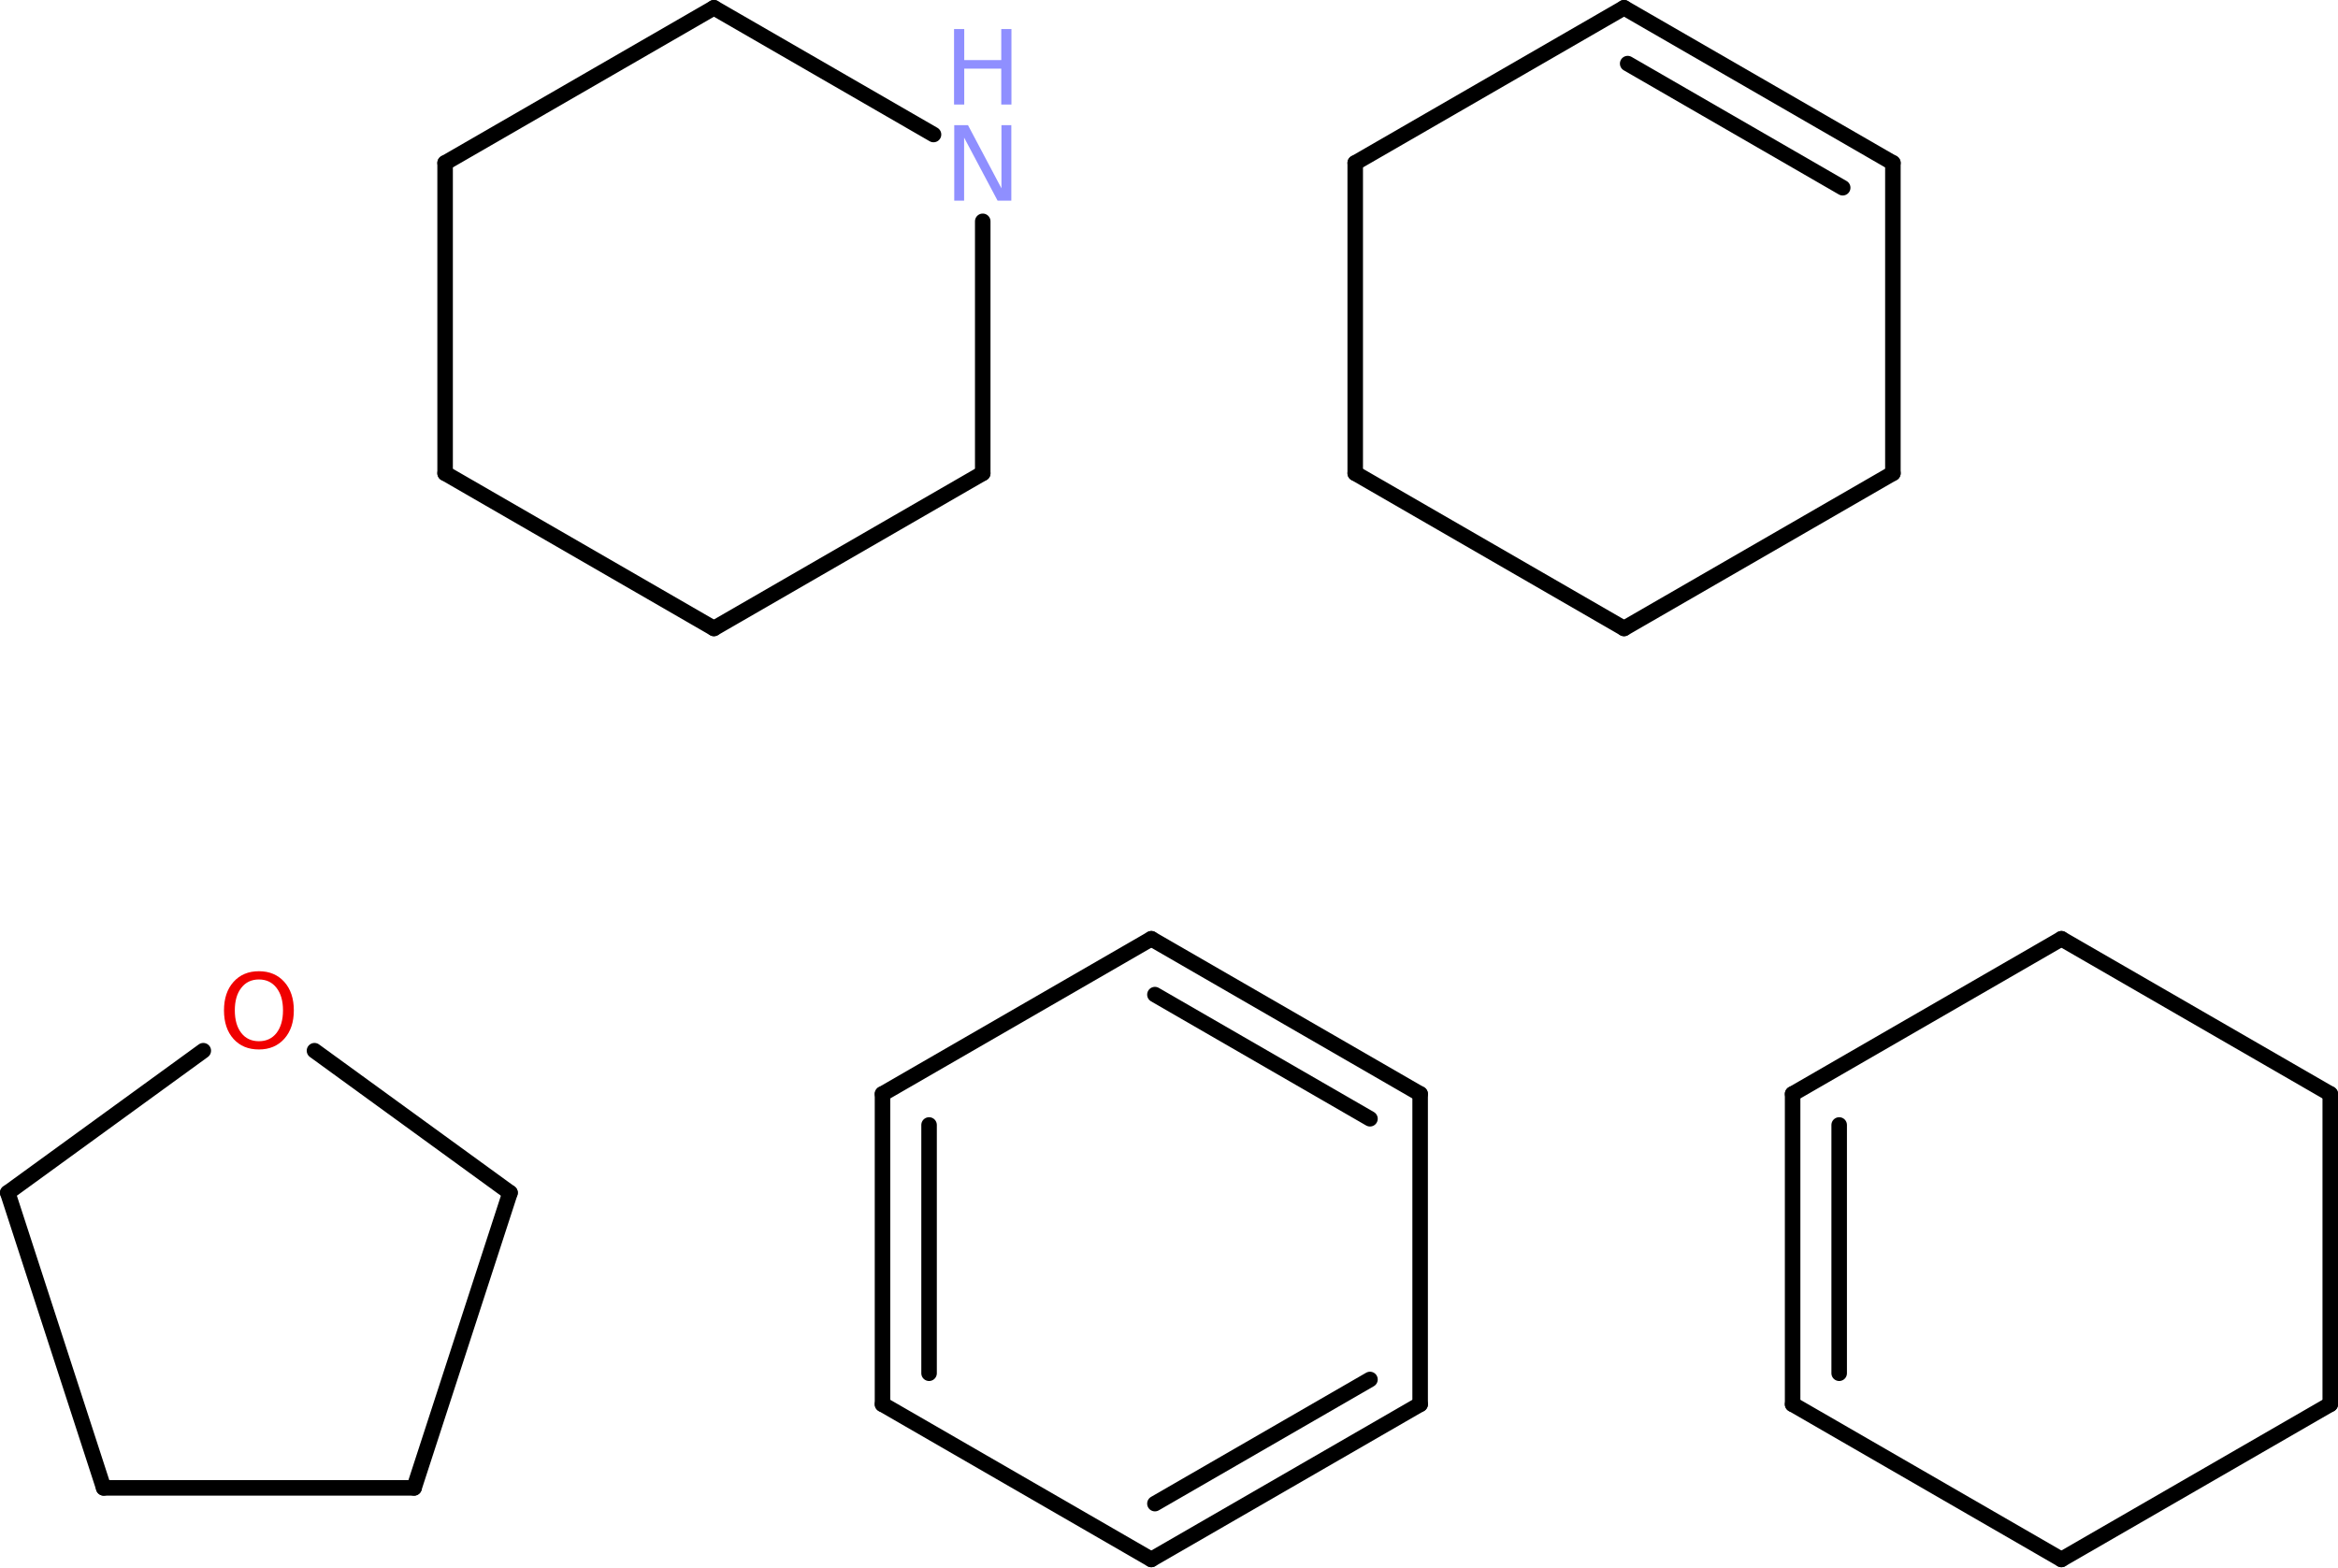
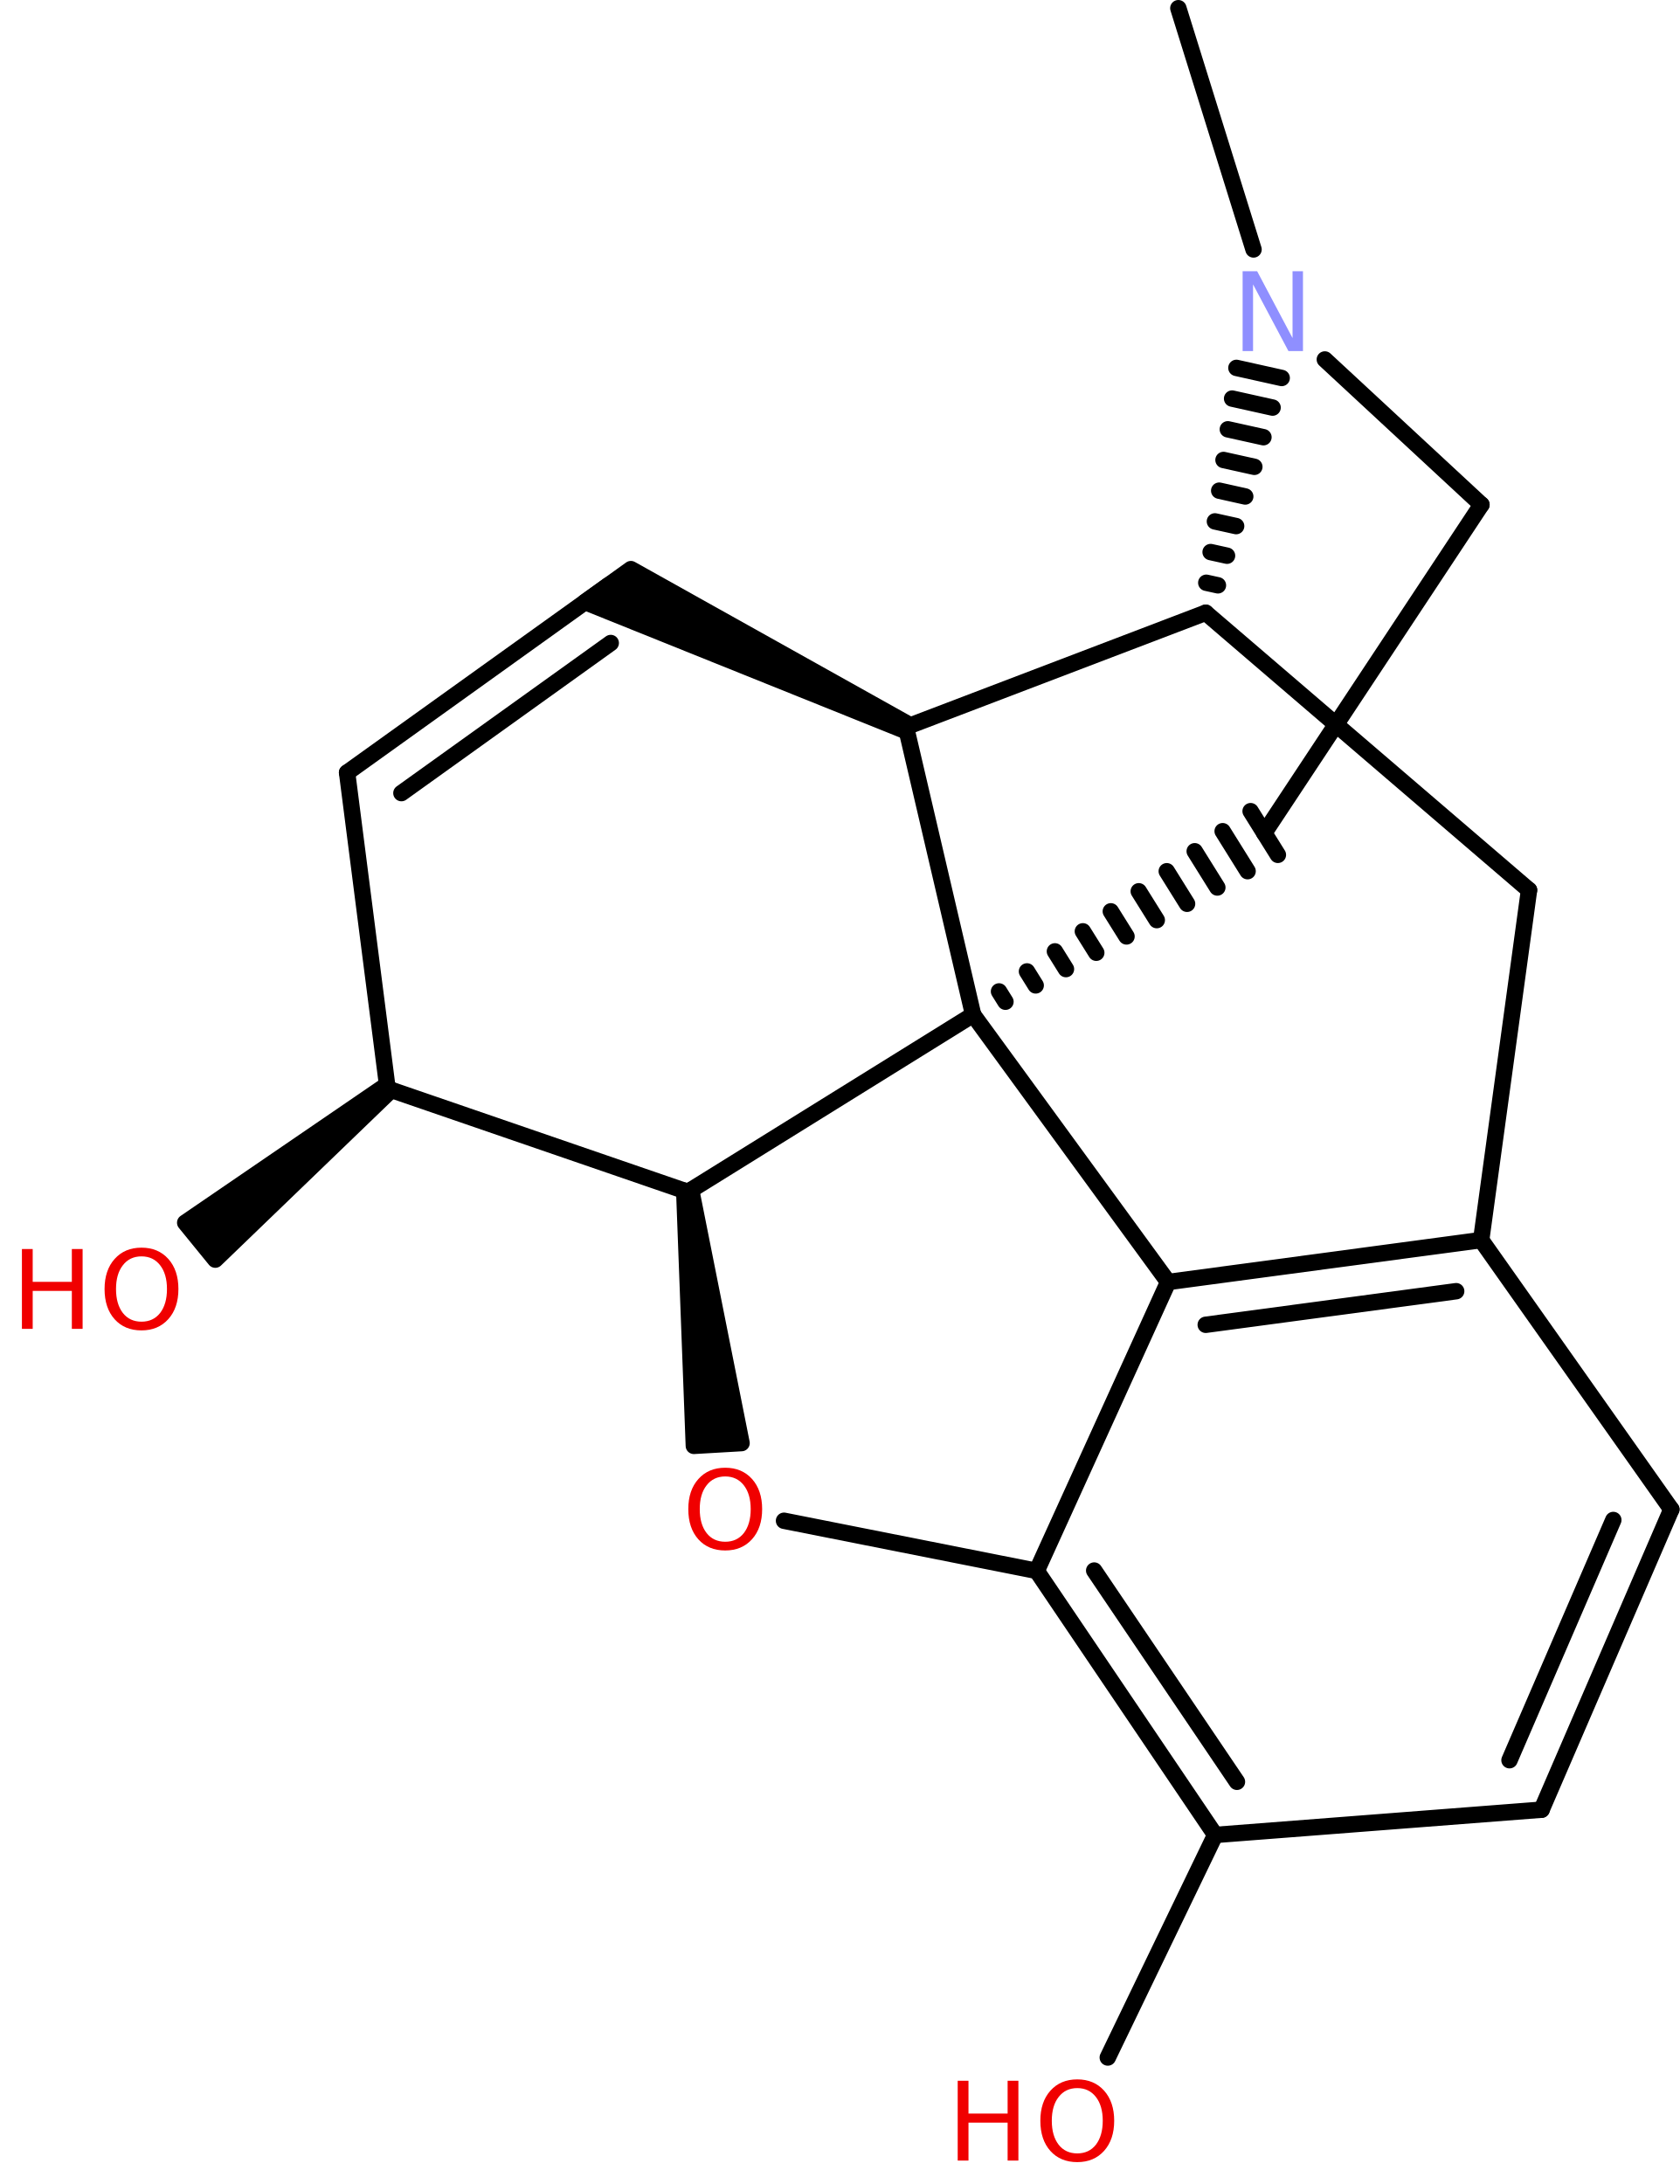
- <svg xmlns="http://www.w3.org/2000/svg" xmlns:xlink="http://www.w3.org/1999/xlink" width="225.964pt" height="151.5pt" viewBox="0 0 225.964 151.5" version="1.1">
+ <svg xmlns="http://www.w3.org/2000/svg" xmlns:xlink="http://www.w3.org/1999/xlink" width="153.518pt" height="199.637pt" viewBox="0 0 153.518 199.637" version="1.1">
  <defs>
    <g>
      <symbol overflow="visible" id="glyph0-0">
        <path style="stroke:none;" d="M 0.5 1.766 L 0.5 -7.047 L 5.5 -7.047 L 5.5 1.766 Z M 1.062 1.219 L 4.938 1.219 L 4.938 -6.484 L 1.062 -6.484 Z M 1.062 1.219 " />
      </symbol>
      <symbol overflow="visible" id="glyph0-1">
-         <path style="stroke:none;" d="M 3.938 -6.625 C 3.219 -6.625 2.648 -6.352 2.234 -5.812 C 1.816 -5.281 1.609 -4.555 1.609 -3.641 C 1.609 -2.723 1.816 -1.992 2.234 -1.453 C 2.648 -0.922 3.219 -0.656 3.938 -0.656 C 4.656 -0.656 5.223 -0.922 5.641 -1.453 C 6.055 -1.992 6.266 -2.723 6.266 -3.641 C 6.266 -4.555 6.055 -5.281 5.641 -5.812 C 5.223 -6.352 4.656 -6.625 3.938 -6.625 Z M 3.938 -7.422 C 4.957 -7.422 5.773 -7.078 6.391 -6.391 C 7.004 -5.703 7.312 -4.785 7.312 -3.641 C 7.312 -2.492 7.004 -1.578 6.391 -0.891 C 5.773 -0.203 4.957 0.141 3.938 0.141 C 2.914 0.141 2.098 -0.195 1.484 -0.875 C 0.867 -1.562 0.562 -2.484 0.562 -3.641 C 0.562 -4.785 0.867 -5.703 1.484 -6.391 C 2.098 -7.078 2.914 -7.422 3.938 -7.422 Z M 3.938 -7.422 " />
+         <path style="stroke:none;" d="M 0.984 -7.297 L 2.312 -7.297 L 5.547 -1.188 L 5.547 -7.297 L 6.5 -7.297 L 6.5 0 L 5.172 0 L 1.938 -6.094 L 1.938 0 L 0.984 0 Z M 0.984 -7.297 " />
      </symbol>
      <symbol overflow="visible" id="glyph0-2">
-         <path style="stroke:none;" d="M 0.984 -7.297 L 2.312 -7.297 L 5.547 -1.188 L 5.547 -7.297 L 6.5 -7.297 L 6.5 0 L 5.172 0 L 1.938 -6.094 L 1.938 0 L 0.984 0 Z M 0.984 -7.297 " />
+         <path style="stroke:none;" d="M 3.938 -6.625 C 3.219 -6.625 2.648 -6.352 2.234 -5.812 C 1.816 -5.281 1.609 -4.555 1.609 -3.641 C 1.609 -2.723 1.816 -1.992 2.234 -1.453 C 2.648 -0.922 3.219 -0.656 3.938 -0.656 C 4.656 -0.656 5.223 -0.922 5.641 -1.453 C 6.055 -1.992 6.266 -2.723 6.266 -3.641 C 6.266 -4.555 6.055 -5.281 5.641 -5.812 C 5.223 -6.352 4.656 -6.625 3.938 -6.625 Z M 3.938 -7.422 C 4.957 -7.422 5.773 -7.078 6.391 -6.391 C 7.004 -5.703 7.312 -4.785 7.312 -3.641 C 7.312 -2.492 7.004 -1.578 6.391 -0.891 C 5.773 -0.203 4.957 0.141 3.938 0.141 C 2.914 0.141 2.098 -0.195 1.484 -0.875 C 0.867 -1.562 0.562 -2.484 0.562 -3.641 C 0.562 -4.785 0.867 -5.703 1.484 -6.391 C 2.098 -7.078 2.914 -7.422 3.938 -7.422 Z M 3.938 -7.422 " />
      </symbol>
      <symbol overflow="visible" id="glyph0-3">
        <path style="stroke:none;" d="M 0.984 -7.297 L 1.969 -7.297 L 1.969 -4.297 L 5.547 -4.297 L 5.547 -7.297 L 6.531 -7.297 L 6.531 0 L 5.547 0 L 5.547 -3.469 L 1.969 -3.469 L 1.969 0 L 0.984 0 Z M 0.984 -7.297 " />
      </symbol>
    </g>
  </defs>
-   <g id="surface957">
+   <g id="surface657">
+     <g style="fill:rgb(56.078%,56.078%,100%);fill-opacity:1;">
+       <use xlink:href="#glyph0-1" x="112.598" y="32.09" />
+     </g>
    <g style="fill:rgb(94.118%,0%,0%);fill-opacity:1;">
-       <use xlink:href="#glyph0-1" x="21.086" y="101.309" />
+       <use xlink:href="#glyph0-2" x="94.531" y="197.496" />
    </g>
-     <g style="fill:rgb(56.078%,56.078%,100%);fill-opacity:1;">
-       <use xlink:href="#glyph0-2" x="91.242" y="19.395" />
+     <g style="fill:rgb(94.118%,0%,0%);fill-opacity:1;">
+       <use xlink:href="#glyph0-3" x="86.555" y="197.496" />
    </g>
-     <g style="fill:rgb(56.078%,56.078%,100%);fill-opacity:1;">
-       <use xlink:href="#glyph0-3" x="91.223" y="10.105" />
+     <g style="fill:rgb(94.118%,0%,0%);fill-opacity:1;">
+       <use xlink:href="#glyph0-2" x="62.352" y="141.586" />
    </g>
-     <path style="fill:none;stroke-width:1.5;stroke-linecap:round;stroke-linejoin:round;stroke:rgb(0%,0%,0%);stroke-opacity:1;stroke-miterlimit:10;" d="M -72.963 -6.918 L -63.689 -35.449 " transform="matrix(1,0,0,1,112.982,150.75)" />
-     <path style="fill:none;stroke-width:1.5;stroke-linecap:round;stroke-linejoin:round;stroke:rgb(0%,0%,0%);stroke-opacity:1;stroke-miterlimit:10;" d="M -72.963 -6.918 L -102.963 -6.918 " transform="matrix(1,0,0,1,112.982,150.75)" />
-     <path style="fill:none;stroke-width:1.5;stroke-linecap:round;stroke-linejoin:round;stroke:rgb(0%,0%,0%);stroke-opacity:1;stroke-miterlimit:10;" d="M -102.963 -6.918 L -112.232 -35.449 " transform="matrix(1,0,0,1,112.982,150.75)" />
-     <path style="fill:none;stroke-width:1.5;stroke-linecap:round;stroke-linejoin:round;stroke:rgb(0%,0%,0%);stroke-opacity:1;stroke-miterlimit:10;" d="M -112.232 -35.449 L -93.334 -49.18 " transform="matrix(1,0,0,1,112.982,150.75)" />
-     <path style="fill:none;stroke-width:1.5;stroke-linecap:round;stroke-linejoin:round;stroke:rgb(0%,0%,0%);stroke-opacity:1;stroke-miterlimit:10;" d="M -82.588 -49.18 L -63.689 -35.449 " transform="matrix(1,0,0,1,112.982,150.75)" />
-     <path style="fill:none;stroke-width:1.5;stroke-linecap:round;stroke-linejoin:round;stroke:rgb(0%,0%,0%);stroke-opacity:1;stroke-miterlimit:10;" d="M 24.272 -15 L 24.272 -45 " transform="matrix(1,0,0,1,112.982,150.75)" />
-     <path style="fill:none;stroke-width:1.5;stroke-linecap:round;stroke-linejoin:round;stroke:rgb(0%,0%,0%);stroke-opacity:1;stroke-miterlimit:10;" d="M -1.709 0 L 24.272 -15 " transform="matrix(1,0,0,1,112.982,150.75)" />
-     <path style="fill:none;stroke-width:1.5;stroke-linecap:round;stroke-linejoin:round;stroke:rgb(0%,0%,0%);stroke-opacity:1;stroke-miterlimit:10;" d="M -1.361 -5.398 L 19.424 -17.398 " transform="matrix(1,0,0,1,112.982,150.75)" />
-     <path style="fill:none;stroke-width:1.5;stroke-linecap:round;stroke-linejoin:round;stroke:rgb(0%,0%,0%);stroke-opacity:1;stroke-miterlimit:10;" d="M -1.709 0 L -27.689 -15 " transform="matrix(1,0,0,1,112.982,150.75)" />
-     <path style="fill:none;stroke-width:1.5;stroke-linecap:round;stroke-linejoin:round;stroke:rgb(0%,0%,0%);stroke-opacity:1;stroke-miterlimit:10;" d="M -27.689 -45 L -27.689 -15 " transform="matrix(1,0,0,1,112.982,150.75)" />
-     <path style="fill:none;stroke-width:1.5;stroke-linecap:round;stroke-linejoin:round;stroke:rgb(0%,0%,0%);stroke-opacity:1;stroke-miterlimit:10;" d="M -23.189 -42 L -23.189 -18 " transform="matrix(1,0,0,1,112.982,150.75)" />
-     <path style="fill:none;stroke-width:1.5;stroke-linecap:round;stroke-linejoin:round;stroke:rgb(0%,0%,0%);stroke-opacity:1;stroke-miterlimit:10;" d="M -1.709 -60 L -27.689 -45 " transform="matrix(1,0,0,1,112.982,150.75)" />
-     <path style="fill:none;stroke-width:1.5;stroke-linecap:round;stroke-linejoin:round;stroke:rgb(0%,0%,0%);stroke-opacity:1;stroke-miterlimit:10;" d="M 24.272 -45 L -1.709 -60 " transform="matrix(1,0,0,1,112.982,150.75)" />
-     <path style="fill:none;stroke-width:1.5;stroke-linecap:round;stroke-linejoin:round;stroke:rgb(0%,0%,0%);stroke-opacity:1;stroke-miterlimit:10;" d="M 19.424 -42.602 L -1.361 -54.602 " transform="matrix(1,0,0,1,112.982,150.75)" />
-     <path style="fill:none;stroke-width:1.5;stroke-linecap:round;stroke-linejoin:round;stroke:rgb(0%,0%,0%);stroke-opacity:1;stroke-miterlimit:10;" d="M 112.233 -15 L 112.233 -45 " transform="matrix(1,0,0,1,112.982,150.75)" />
-     <path style="fill:none;stroke-width:1.5;stroke-linecap:round;stroke-linejoin:round;stroke:rgb(0%,0%,0%);stroke-opacity:1;stroke-miterlimit:10;" d="M 86.252 0 L 112.233 -15 " transform="matrix(1,0,0,1,112.982,150.75)" />
-     <path style="fill:none;stroke-width:1.5;stroke-linecap:round;stroke-linejoin:round;stroke:rgb(0%,0%,0%);stroke-opacity:1;stroke-miterlimit:10;" d="M 86.252 0 L 60.272 -15 " transform="matrix(1,0,0,1,112.982,150.75)" />
-     <path style="fill:none;stroke-width:1.5;stroke-linecap:round;stroke-linejoin:round;stroke:rgb(0%,0%,0%);stroke-opacity:1;stroke-miterlimit:10;" d="M 60.272 -15 L 60.272 -45 " transform="matrix(1,0,0,1,112.982,150.75)" />
-     <path style="fill:none;stroke-width:1.5;stroke-linecap:round;stroke-linejoin:round;stroke:rgb(0%,0%,0%);stroke-opacity:1;stroke-miterlimit:10;" d="M 64.772 -18 L 64.772 -42 " transform="matrix(1,0,0,1,112.982,150.75)" />
-     <path style="fill:none;stroke-width:1.5;stroke-linecap:round;stroke-linejoin:round;stroke:rgb(0%,0%,0%);stroke-opacity:1;stroke-miterlimit:10;" d="M 60.272 -45 L 86.252 -60 " transform="matrix(1,0,0,1,112.982,150.75)" />
-     <path style="fill:none;stroke-width:1.5;stroke-linecap:round;stroke-linejoin:round;stroke:rgb(0%,0%,0%);stroke-opacity:1;stroke-miterlimit:10;" d="M 112.233 -45 L 86.252 -60 " transform="matrix(1,0,0,1,112.982,150.75)" />
-     <path style="fill:none;stroke-width:1.5;stroke-linecap:round;stroke-linejoin:round;stroke:rgb(0%,0%,0%);stroke-opacity:1;stroke-miterlimit:10;" d="M -18.002 -129.355 L -18.002 -105 " transform="matrix(1,0,0,1,112.982,150.75)" />
-     <path style="fill:none;stroke-width:1.5;stroke-linecap:round;stroke-linejoin:round;stroke:rgb(0%,0%,0%);stroke-opacity:1;stroke-miterlimit:10;" d="M -18.002 -105 L -43.982 -90 " transform="matrix(1,0,0,1,112.982,150.75)" />
-     <path style="fill:none;stroke-width:1.5;stroke-linecap:round;stroke-linejoin:round;stroke:rgb(0%,0%,0%);stroke-opacity:1;stroke-miterlimit:10;" d="M -43.982 -90 L -69.963 -105 " transform="matrix(1,0,0,1,112.982,150.75)" />
-     <path style="fill:none;stroke-width:1.5;stroke-linecap:round;stroke-linejoin:round;stroke:rgb(0%,0%,0%);stroke-opacity:1;stroke-miterlimit:10;" d="M -69.963 -105 L -69.963 -135 " transform="matrix(1,0,0,1,112.982,150.75)" />
-     <path style="fill:none;stroke-width:1.5;stroke-linecap:round;stroke-linejoin:round;stroke:rgb(0%,0%,0%);stroke-opacity:1;stroke-miterlimit:10;" d="M -69.963 -135 L -43.982 -150 " transform="matrix(1,0,0,1,112.982,150.75)" />
-     <path style="fill:none;stroke-width:1.5;stroke-linecap:round;stroke-linejoin:round;stroke:rgb(0%,0%,0%);stroke-opacity:1;stroke-miterlimit:10;" d="M -22.759 -137.746 L -43.982 -150 " transform="matrix(1,0,0,1,112.982,150.75)" />
-     <path style="fill:none;stroke-width:1.5;stroke-linecap:round;stroke-linejoin:round;stroke:rgb(0%,0%,0%);stroke-opacity:1;stroke-miterlimit:10;" d="M 69.963 -105 L 69.963 -135 " transform="matrix(1,0,0,1,112.982,150.75)" />
-     <path style="fill:none;stroke-width:1.5;stroke-linecap:round;stroke-linejoin:round;stroke:rgb(0%,0%,0%);stroke-opacity:1;stroke-miterlimit:10;" d="M 43.979 -90 L 69.963 -105 " transform="matrix(1,0,0,1,112.982,150.75)" />
-     <path style="fill:none;stroke-width:1.5;stroke-linecap:round;stroke-linejoin:round;stroke:rgb(0%,0%,0%);stroke-opacity:1;stroke-miterlimit:10;" d="M 17.998 -105 L 43.979 -90 " transform="matrix(1,0,0,1,112.982,150.75)" />
-     <path style="fill:none;stroke-width:1.5;stroke-linecap:round;stroke-linejoin:round;stroke:rgb(0%,0%,0%);stroke-opacity:1;stroke-miterlimit:10;" d="M 17.998 -105 L 17.998 -135 " transform="matrix(1,0,0,1,112.982,150.75)" />
-     <path style="fill:none;stroke-width:1.5;stroke-linecap:round;stroke-linejoin:round;stroke:rgb(0%,0%,0%);stroke-opacity:1;stroke-miterlimit:10;" d="M 43.979 -150 L 17.998 -135 " transform="matrix(1,0,0,1,112.982,150.75)" />
-     <path style="fill:none;stroke-width:1.5;stroke-linecap:round;stroke-linejoin:round;stroke:rgb(0%,0%,0%);stroke-opacity:1;stroke-miterlimit:10;" d="M 69.963 -135 L 43.979 -150 " transform="matrix(1,0,0,1,112.982,150.75)" />
-     <path style="fill:none;stroke-width:1.5;stroke-linecap:round;stroke-linejoin:round;stroke:rgb(0%,0%,0%);stroke-opacity:1;stroke-miterlimit:10;" d="M 65.112 -132.602 L 44.33 -144.602 " transform="matrix(1,0,0,1,112.982,150.75)" />
+     <g style="fill:rgb(94.118%,0%,0%);fill-opacity:1;">
+       <use xlink:href="#glyph0-2" x="8.996" y="121.469" />
+     </g>
+     <g style="fill:rgb(94.118%,0%,0%);fill-opacity:1;">
+       <use xlink:href="#glyph0-3" x="1.02" y="121.469" />
+     </g>
+     <path style="fill:none;stroke-width:1.5;stroke-linecap:round;stroke-linejoin:round;stroke:rgb(0%,0%,0%);stroke-opacity:1;stroke-miterlimit:10;" d="M 24.858 -193.105 L 31.729 -171.055 " transform="matrix(1,0,0,1,82.84948,193.8554)" />
+     <path style="fill:none;stroke-width:1.5;stroke-linecap:round;stroke-linejoin:round;stroke:rgb(0%,0%,0%);stroke-opacity:1;stroke-miterlimit:10;" d="M 38.248 -160.996 L 52.561 -147.723 " transform="matrix(1,0,0,1,82.84948,193.8554)" />
+     <path style="fill:none;stroke-width:1.5;stroke-linecap:round;stroke-linejoin:round;stroke:rgb(0%,0%,0%);stroke-opacity:1;stroke-miterlimit:10;" d="M 52.561 -147.723 L 32.709 -117.711 " transform="matrix(1,0,0,1,82.84948,193.8554)" />
+     <path style="fill:none;stroke-width:1.5;stroke-linecap:round;stroke-linejoin:round;stroke:rgb(0%,0%,0%);stroke-opacity:1;stroke-miterlimit:10;" d="M 31.463 -119.707 L 33.955 -115.715 M 28.908 -117.875 L 31.186 -114.223 M 26.354 -116.043 L 28.42 -112.73 M 23.799 -114.215 L 25.654 -111.242 M 21.24 -112.383 L 22.885 -109.75 M 18.686 -110.551 L 20.119 -108.258 M 16.131 -108.723 L 17.354 -106.766 M 13.576 -106.891 L 14.584 -105.273 M 11.022 -105.059 L 11.818 -103.781 M 8.467 -103.23 L 9.053 -102.289 " transform="matrix(1,0,0,1,82.84948,193.8554)" />
+     <path style="fill:none;stroke-width:1.5;stroke-linecap:round;stroke-linejoin:round;stroke:rgb(0%,0%,0%);stroke-opacity:1;stroke-miterlimit:10;" d="M 6.1 -101.098 L 23.924 -76.668 " transform="matrix(1,0,0,1,82.84948,193.8554)" />
+     <path style="fill:none;stroke-width:1.5;stroke-linecap:round;stroke-linejoin:round;stroke:rgb(0%,0%,0%);stroke-opacity:1;stroke-miterlimit:10;" d="M 23.924 -76.668 L 52.537 -80.504 " transform="matrix(1,0,0,1,82.84948,193.8554)" />
+     <path style="fill:none;stroke-width:1.5;stroke-linecap:round;stroke-linejoin:round;stroke:rgb(0%,0%,0%);stroke-opacity:1;stroke-miterlimit:10;" d="M 27.361 -72.758 L 50.252 -75.828 " transform="matrix(1,0,0,1,82.84948,193.8554)" />
+     <path style="fill:none;stroke-width:1.5;stroke-linecap:round;stroke-linejoin:round;stroke:rgb(0%,0%,0%);stroke-opacity:1;stroke-miterlimit:10;" d="M 52.537 -80.504 L 69.92 -55.883 " transform="matrix(1,0,0,1,82.84948,193.8554)" />
+     <path style="fill:none;stroke-width:1.5;stroke-linecap:round;stroke-linejoin:round;stroke:rgb(0%,0%,0%);stroke-opacity:1;stroke-miterlimit:10;" d="M 69.92 -55.883 L 58.061 -28.434 " transform="matrix(1,0,0,1,82.84948,193.8554)" />
+     <path style="fill:none;stroke-width:1.5;stroke-linecap:round;stroke-linejoin:round;stroke:rgb(0%,0%,0%);stroke-opacity:1;stroke-miterlimit:10;" d="M 64.615 -54.914 L 55.127 -32.957 " transform="matrix(1,0,0,1,82.84948,193.8554)" />
+     <path style="fill:none;stroke-width:1.5;stroke-linecap:round;stroke-linejoin:round;stroke:rgb(0%,0%,0%);stroke-opacity:1;stroke-miterlimit:10;" d="M 58.061 -28.434 L 28.225 -26.125 " transform="matrix(1,0,0,1,82.84948,193.8554)" />
+     <path style="fill:none;stroke-width:1.5;stroke-linecap:round;stroke-linejoin:round;stroke:rgb(0%,0%,0%);stroke-opacity:1;stroke-miterlimit:10;" d="M 28.225 -26.125 L 18.408 -5.781 " transform="matrix(1,0,0,1,82.84948,193.8554)" />
+     <path style="fill:none;stroke-width:1.5;stroke-linecap:round;stroke-linejoin:round;stroke:rgb(0%,0%,0%);stroke-opacity:1;stroke-miterlimit:10;" d="M 23.924 -76.668 L 11.912 -50.262 " transform="matrix(1,0,0,1,82.84948,193.8554)" />
+     <path style="fill:none;stroke-width:1.5;stroke-linecap:round;stroke-linejoin:round;stroke:rgb(0%,0%,0%);stroke-opacity:1;stroke-miterlimit:10;" d="M 28.225 -26.125 L 11.912 -50.262 " transform="matrix(1,0,0,1,82.84948,193.8554)" />
+     <path style="fill:none;stroke-width:1.5;stroke-linecap:round;stroke-linejoin:round;stroke:rgb(0%,0%,0%);stroke-opacity:1;stroke-miterlimit:10;" d="M 30.213 -30.984 L 17.166 -50.293 " transform="matrix(1,0,0,1,82.84948,193.8554)" />
+     <path style="fill:none;stroke-width:1.5;stroke-linecap:round;stroke-linejoin:round;stroke:rgb(0%,0%,0%);stroke-opacity:1;stroke-miterlimit:10;" d="M 11.912 -50.262 L -11.185 -54.844 " transform="matrix(1,0,0,1,82.84948,193.8554)" />
+     <path style="fill:none;stroke-width:1.5;stroke-linecap:round;stroke-linejoin:round;stroke:rgb(0%,0%,0%);stroke-opacity:1;stroke-miterlimit:10;" d="M 6.1 -101.098 L -19.974 -84.902 " transform="matrix(1,0,0,1,82.84948,193.8554)" />
+     <path style="fill-rule:nonzero;fill:rgb(0%,0%,0%);fill-opacity:1;stroke-width:1.5;stroke-linecap:round;stroke-linejoin:round;stroke:rgb(0%,0%,0%);stroke-opacity:1;stroke-miterlimit:10;" d="M -15.068 -61.945 L -19.678 -85.086 L -19.974 -84.902 L -20.307 -85.016 L -19.428 -61.691 Z M -15.068 -61.945 " transform="matrix(1,0,0,1,82.84948,193.8554)" />
+     <path style="fill:none;stroke-width:1.5;stroke-linecap:round;stroke-linejoin:round;stroke:rgb(0%,0%,0%);stroke-opacity:1;stroke-miterlimit:10;" d="M -19.974 -84.902 L -47.424 -94.344 " transform="matrix(1,0,0,1,82.84948,193.8554)" />
+     <path style="fill-rule:nonzero;fill:rgb(0%,0%,0%);fill-opacity:1;stroke-width:1.5;stroke-linecap:round;stroke-linejoin:round;stroke:rgb(0%,0%,0%);stroke-opacity:1;stroke-miterlimit:10;" d="M -47.424 -94.344 L -47.471 -94.707 L -65.92 -82.09 L -63.17 -78.715 L -47.08 -94.223 Z M -47.424 -94.344 " transform="matrix(1,0,0,1,82.84948,193.8554)" />
+     <path style="fill:none;stroke-width:1.5;stroke-linecap:round;stroke-linejoin:round;stroke:rgb(0%,0%,0%);stroke-opacity:1;stroke-miterlimit:10;" d="M -47.424 -94.344 L -51.123 -123.23 " transform="matrix(1,0,0,1,82.84948,193.8554)" />
+     <path style="fill:none;stroke-width:1.5;stroke-linecap:round;stroke-linejoin:round;stroke:rgb(0%,0%,0%);stroke-opacity:1;stroke-miterlimit:10;" d="M -51.123 -123.23 L -27.205 -140.379 " transform="matrix(1,0,0,1,82.84948,193.8554)" />
+     <path style="fill:none;stroke-width:1.5;stroke-linecap:round;stroke-linejoin:round;stroke:rgb(0%,0%,0%);stroke-opacity:1;stroke-miterlimit:10;" d="M -46.158 -121.359 L -27.025 -135.078 " transform="matrix(1,0,0,1,82.84948,193.8554)" />
+     <path style="fill:none;stroke-width:1.5;stroke-linecap:round;stroke-linejoin:round;stroke:rgb(0%,0%,0%);stroke-opacity:1;stroke-miterlimit:10;" d="M 6.1 -101.098 L -0.041 -127.391 " transform="matrix(1,0,0,1,82.84948,193.8554)" />
+     <path style="fill-rule:nonzero;fill:rgb(0%,0%,0%);fill-opacity:1;stroke-width:1.5;stroke-linecap:round;stroke-linejoin:round;stroke:rgb(0%,0%,0%);stroke-opacity:1;stroke-miterlimit:10;" d="M -29.377 -138.824 L 0.053 -126.988 L -0.041 -127.391 L 0.373 -127.547 L -25.182 -141.832 Z M -29.377 -138.824 " transform="matrix(1,0,0,1,82.84948,193.8554)" />
+     <path style="fill:none;stroke-width:1.5;stroke-linecap:round;stroke-linejoin:round;stroke:rgb(0%,0%,0%);stroke-opacity:1;stroke-miterlimit:10;" d="M 30.166 -160.227 L 34.303 -159.305 M 29.772 -157.422 L 33.471 -156.598 M 29.381 -154.613 L 32.635 -153.891 M 28.986 -151.809 L 31.803 -151.184 M 28.592 -149.004 L 30.971 -148.473 M 28.201 -146.195 L 30.139 -145.766 M 27.807 -143.391 L 29.307 -143.059 M 27.412 -140.586 L 28.475 -140.352 " transform="matrix(1,0,0,1,82.84948,193.8554)" />
+     <path style="fill:none;stroke-width:1.5;stroke-linecap:round;stroke-linejoin:round;stroke:rgb(0%,0%,0%);stroke-opacity:1;stroke-miterlimit:10;" d="M -0.041 -127.391 L 27.358 -137.844 " transform="matrix(1,0,0,1,82.84948,193.8554)" />
+     <path style="fill:none;stroke-width:1.5;stroke-linecap:round;stroke-linejoin:round;stroke:rgb(0%,0%,0%);stroke-opacity:1;stroke-miterlimit:10;" d="M 52.537 -80.504 L 56.912 -112.492 " transform="matrix(1,0,0,1,82.84948,193.8554)" />
+     <path style="fill:none;stroke-width:1.5;stroke-linecap:round;stroke-linejoin:round;stroke:rgb(0%,0%,0%);stroke-opacity:1;stroke-miterlimit:10;" d="M 27.358 -137.844 L 56.912 -112.492 " transform="matrix(1,0,0,1,82.84948,193.8554)" />
  </g>
</svg>
